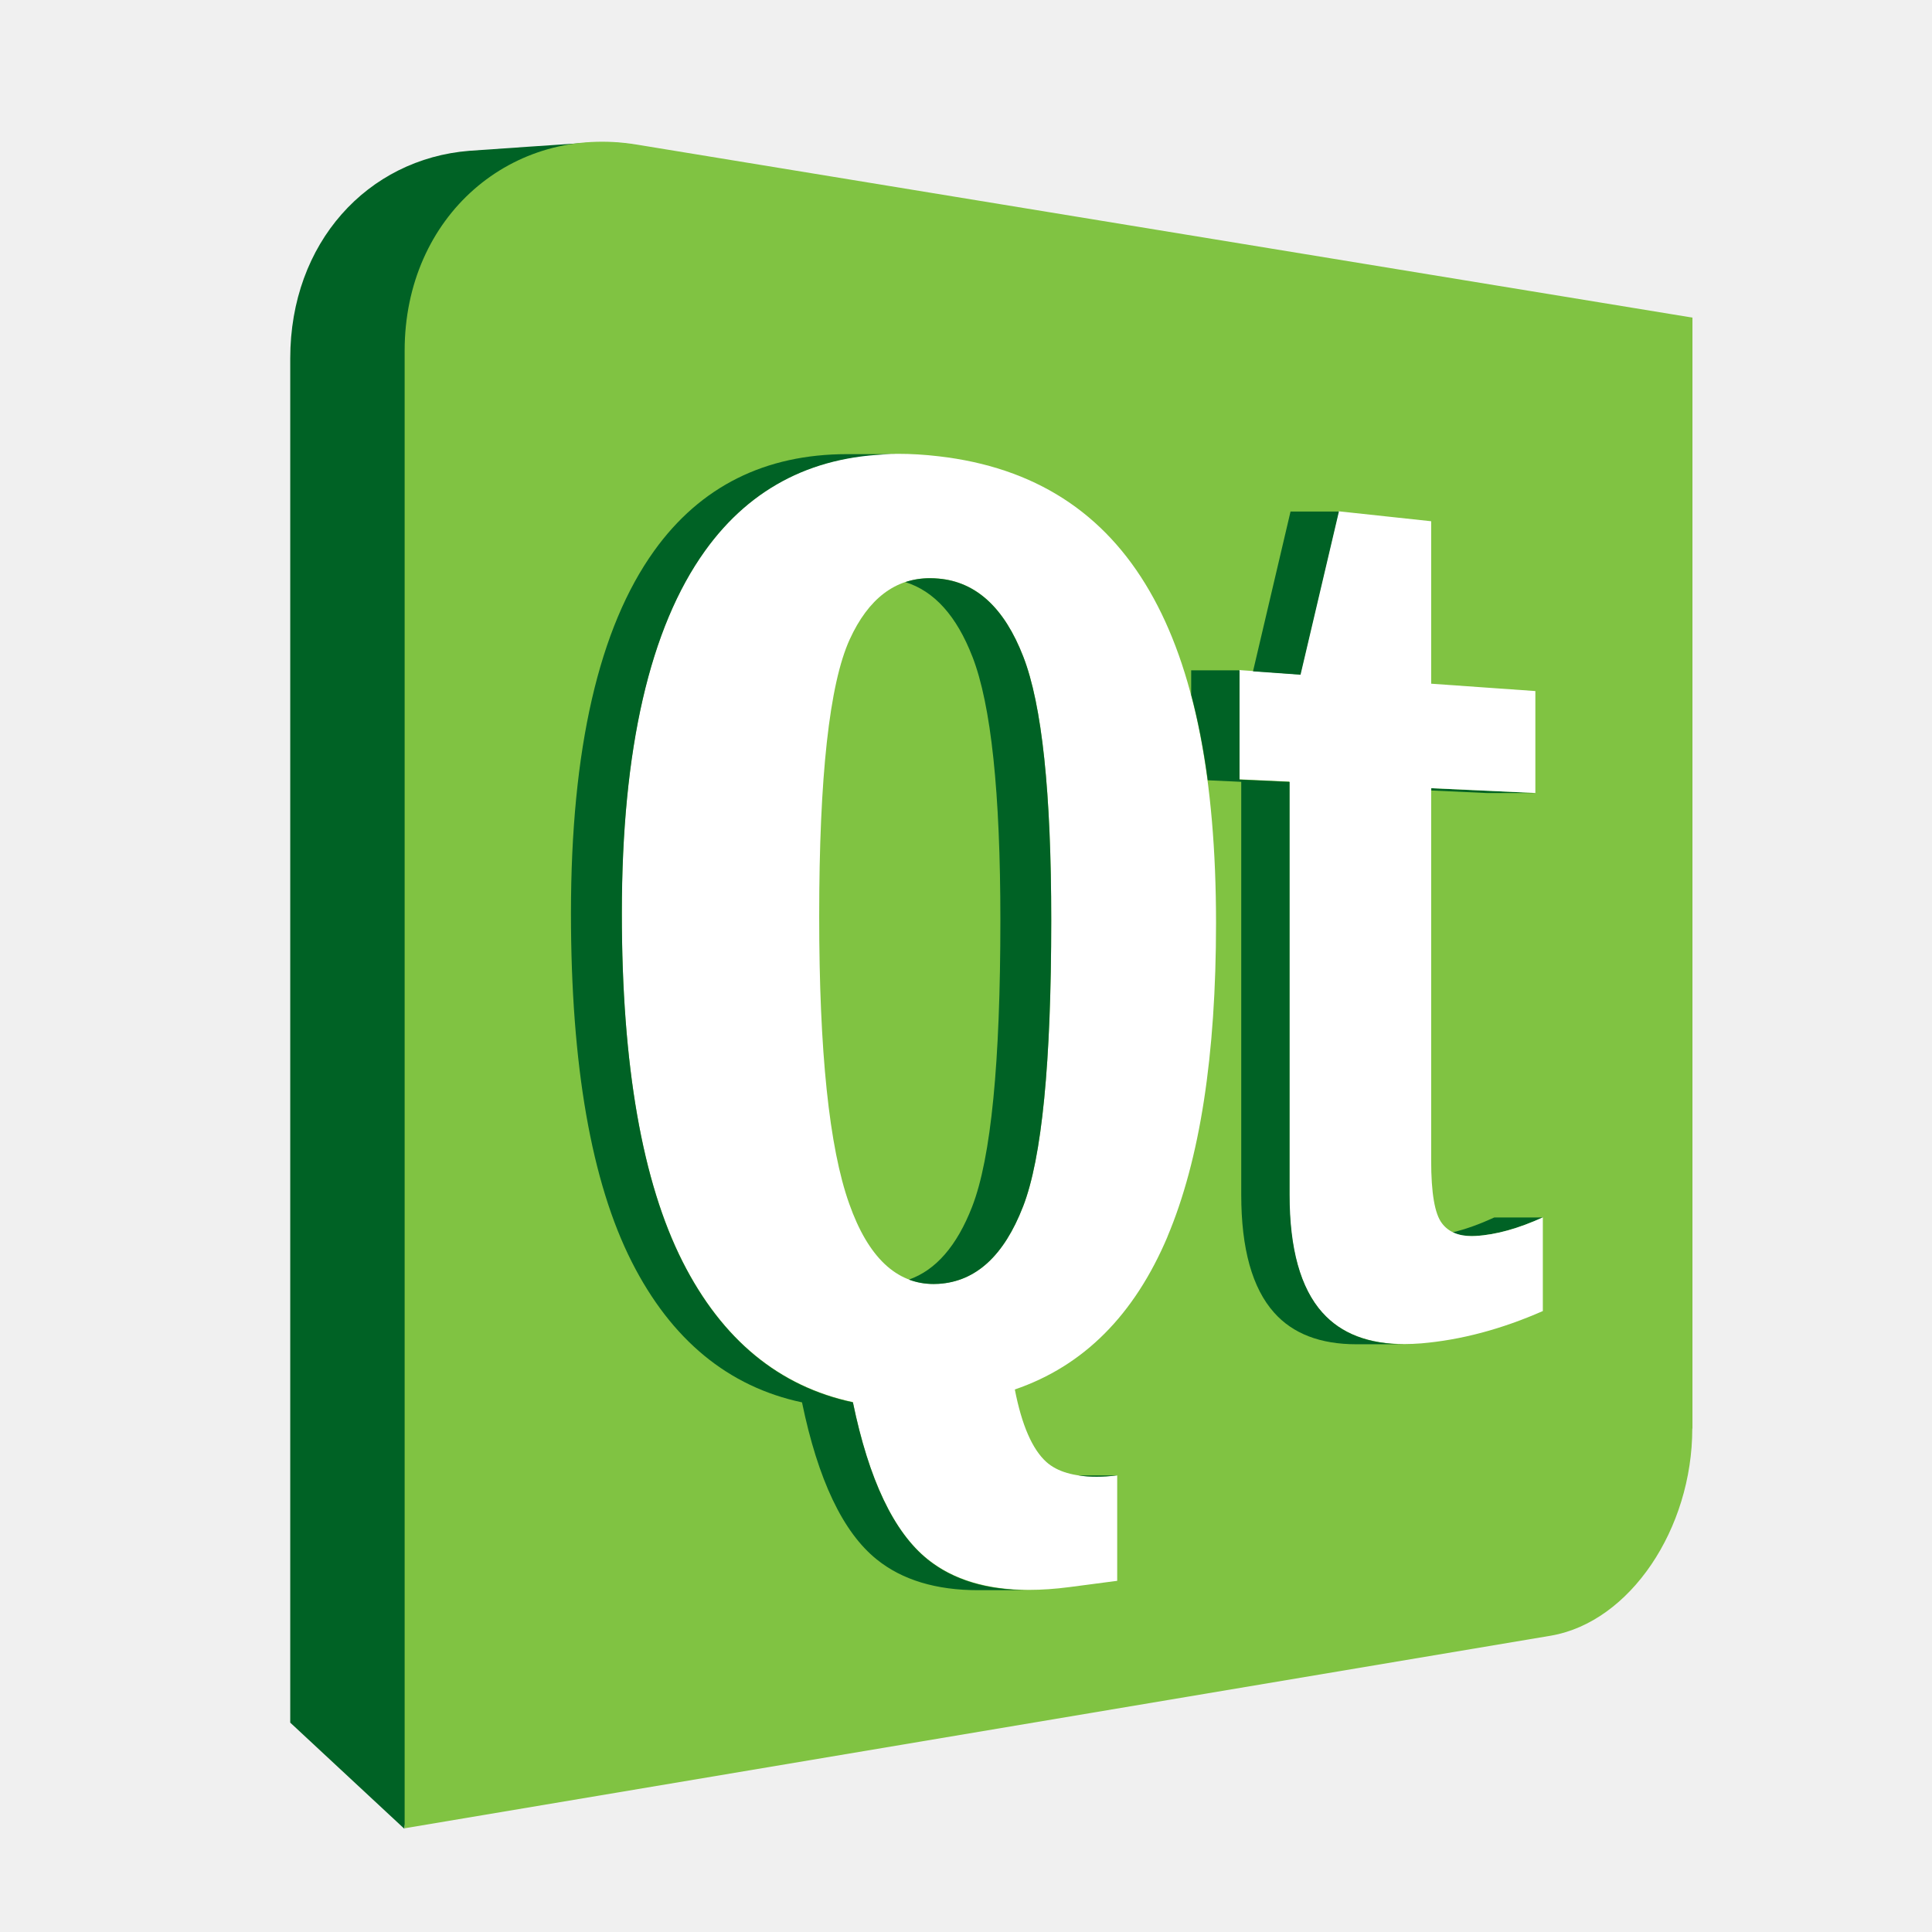
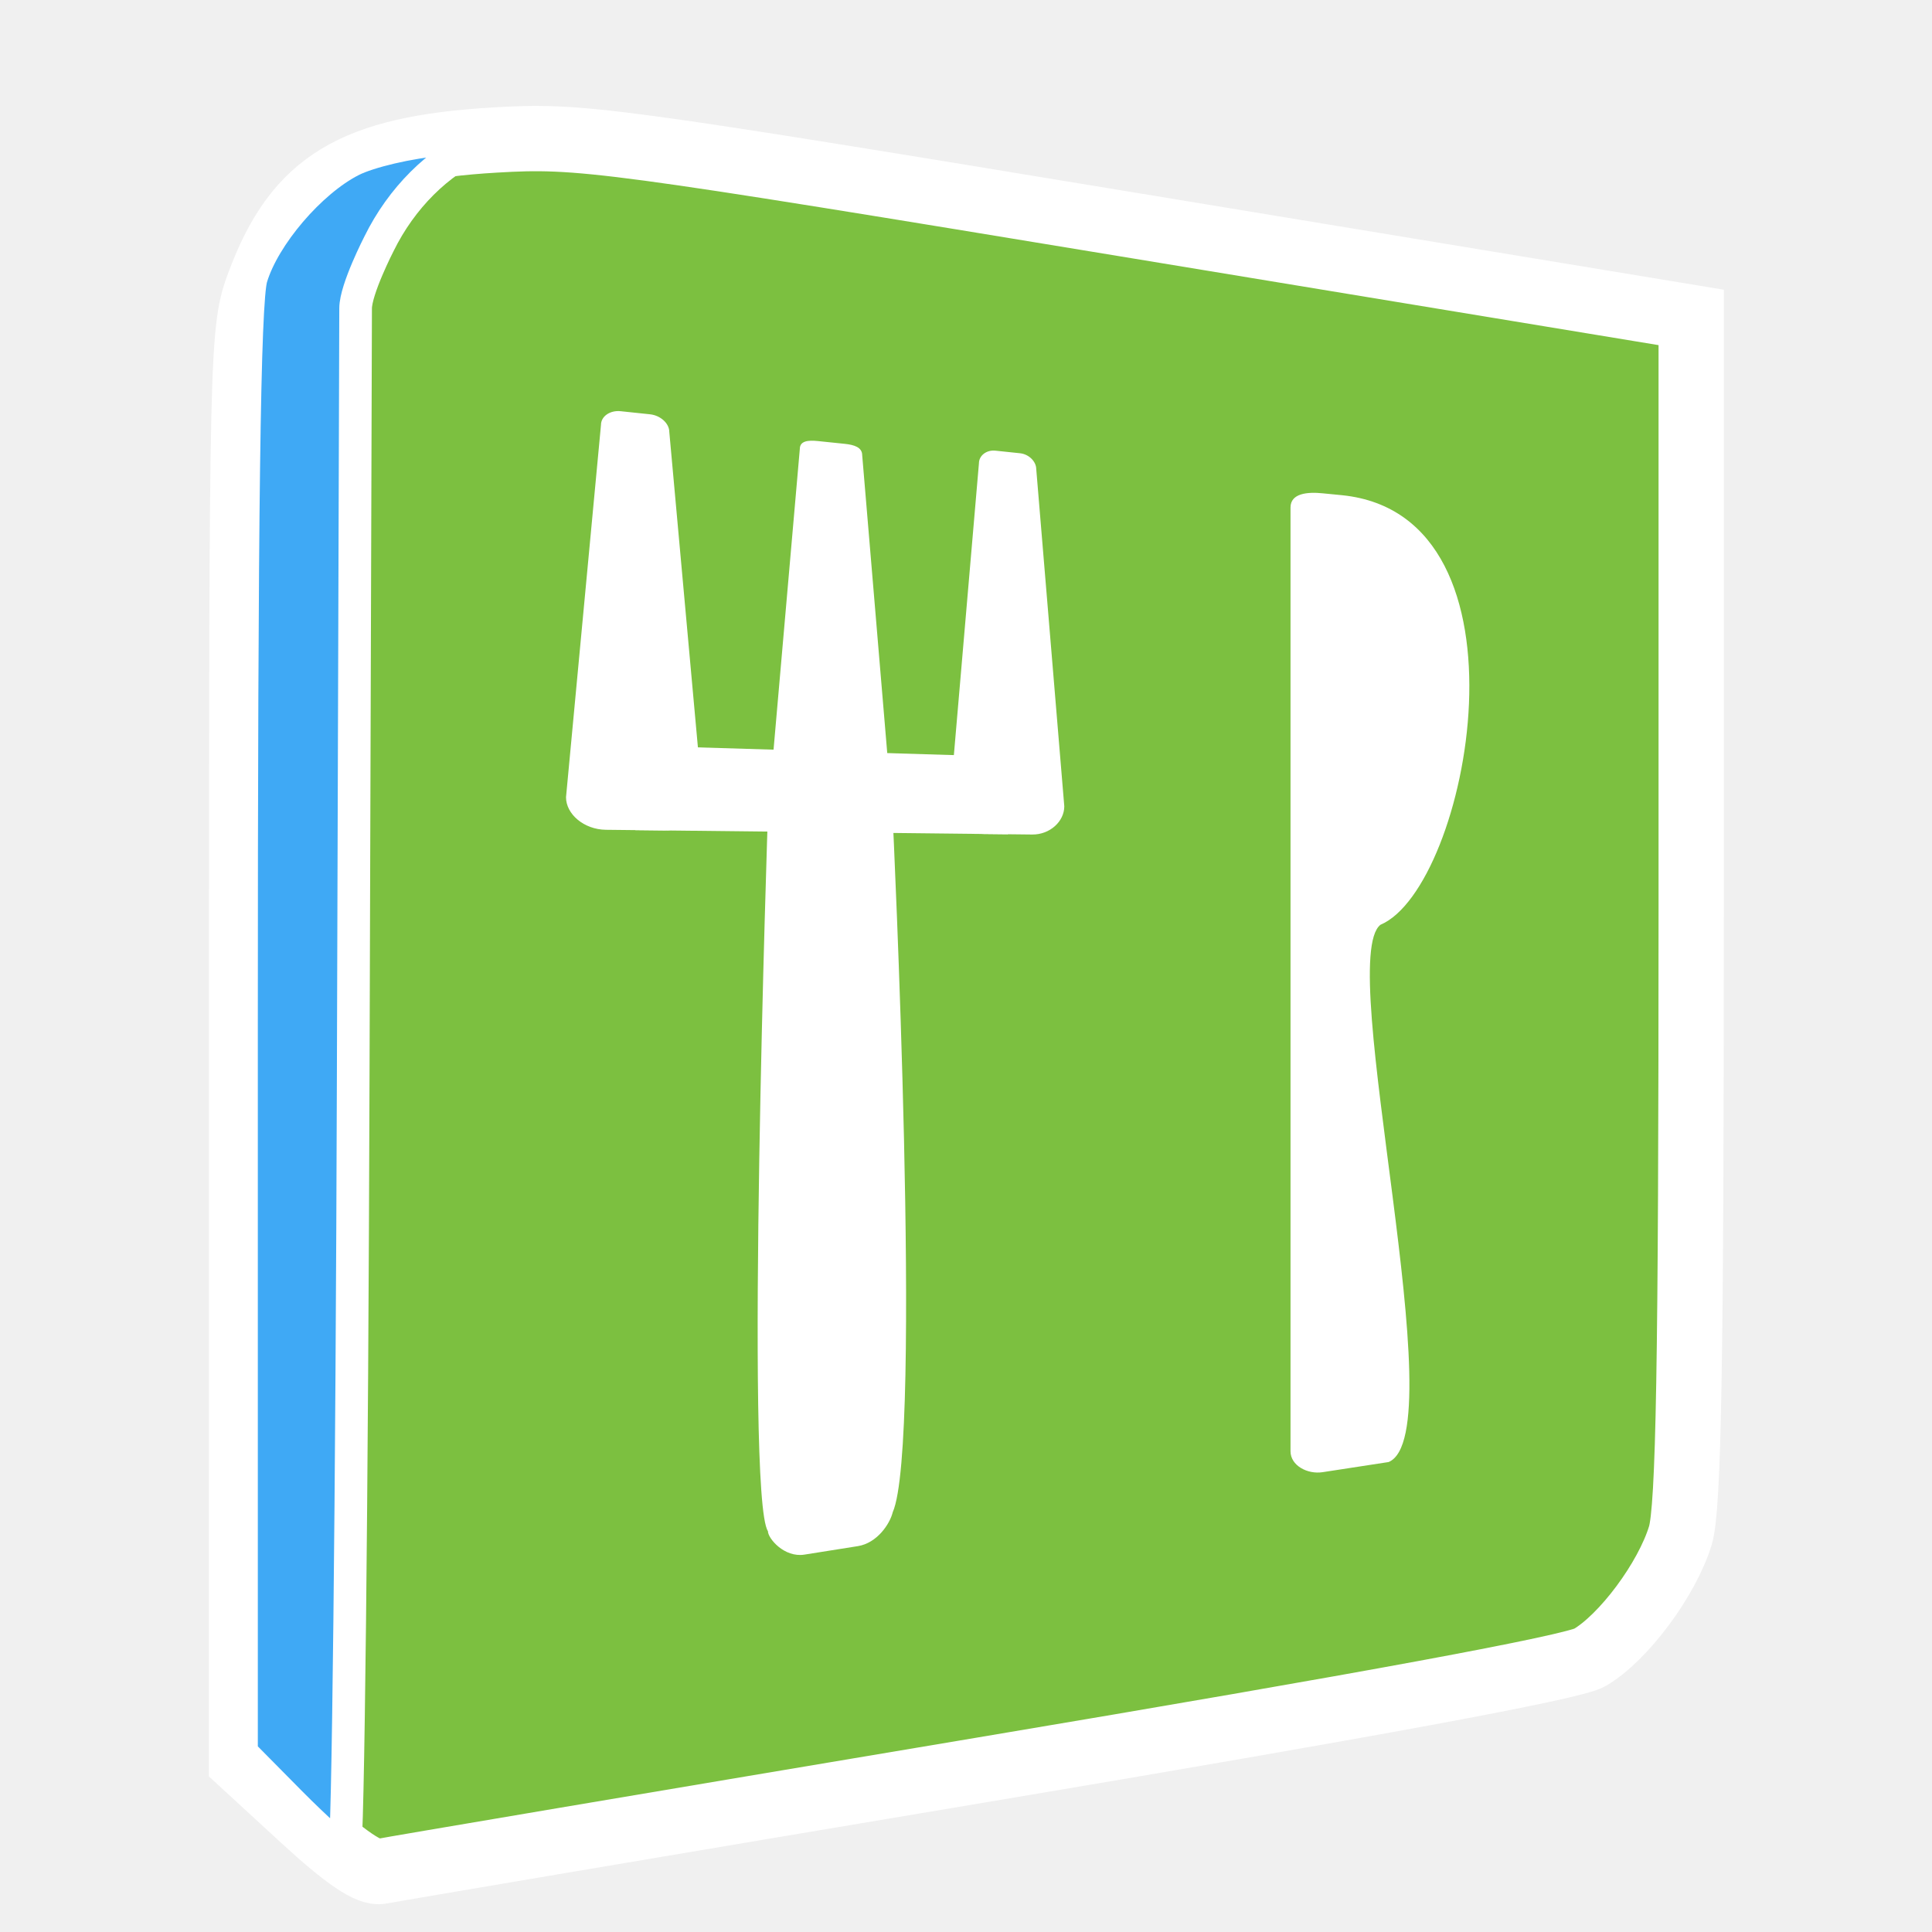
- <svg xmlns="http://www.w3.org/2000/svg" height="44px" version="1.1" viewBox="0 0 44 44" width="44px" x="0px" y="0px" id="svg2">
-   <defs id="defs16">
-     </defs>
-   <g transform="matrix(0.1830878,0,0,0.1830878,6.610095,3.23852)" id="g3">
-     <path d="M 43.09,0.359 C 40.94,0.004 38.84,-0.082 36.81,0.078 31.968,0.395 27.123,0.736 22.28,1.07 9.62,2.082 0,12.5 0,26.89 l 0,169.7 14.19,13.2 28.87,-209.42 0.03,-0.011 z" style="fill:#006225" id="path5" />
-     <path d="m 174.4,160 c 0,12.5 -7.75,24.07 -17.57,25.77 L 14.23,209.73 V 25.93 C 14.23,9.21 27.57,-2.27 43.12,0.3 l 131.3,21.52 v 138.2 z" style="fill:#80c342" id="path7" />
-     <path d="m 154.9,80.96 -12.96,-0.598 0,0.278 6.945,0.32 6.016,0 z" style="fill:#006225" id="path11" />
-     <path d="m 144.6,135.6 c 0.66,0.328 1.43,0.476 2.351,0.476 0.161,0 0.329,-0.004 0.497,-0.016 2.55,-0.148 5.32,-0.933 8.343,-2.308 h -6.015 c -1.821,0.832 -3.532,1.457 -5.176,1.848 z" style="fill:#006225" id="path13" />
-     <path id="path17" style="fill:#ffffff" d="m 91.15,132.4 c 2.351,-6.051 3.511,-17.91 3.511,-35.62 0,-15.89 -1.148,-26.82 -3.484,-32.81 -2.336,-6.027 -5.832,-9.281 -10.52,-9.691 -0.359,-0.031 -0.714,-0.051 -1.058,-0.051 -4.34,0 -7.68,2.535 -10.01,7.625 -2.52,5.543 -3.793,17.04 -3.793,34.44 0,16.82 1.238,28.75 3.734,35.75 2.356,6.672 5.879,9.976 10.5,9.976 0.207,0 0.41,-0.008 0.621,-0.019 4.633,-0.293 8.121,-3.496 10.49,-9.602 m 17.98,3.75 c -4.117,9.707 -10.39,16.06 -18.99,19 0.867,4.449 2.176,7.441 3.922,9.019 1.351,1.211 3.433,1.821 6.222,1.821 0.805,0 1.668,-0.055 2.59,-0.157 v 13.12 l -5.961,0.782 c -1.758,0.23 -3.426,0.343 -5.004,0.343 -5.218,0 -9.445,-1.265 -12.62,-3.824 -4.207,-3.379 -7.308,-9.894 -9.297,-19.54 -9.136,-1.945 -16.26,-7.754 -21.19,-17.5 -5.004,-9.902 -7.551,-24.39 -7.551,-43.34 0,-20.43 3.484,-35.51 10.34,-45.07 5.789,-8.07 13.86,-12.04 24.02,-12.04 1.629,0 3.309,0.102 5.043,0.305 11.95,1.375 20.62,7.016 26.26,16.79 5.535,9.562 8.254,23.27 8.254,41.26 0,16.48 -2,29.45 -6.043,39.02 z M 130.4,45.91 l 11.52,1.238 0,20.21 12.96,0.914 0,12.68 -12.96,-0.598 0,46.33 c 0,4.032 0.445,6.625 1.34,7.789 0.8,1.067 2.046,1.594 3.71,1.594 0.161,0 0.329,-0.004 0.497,-0.016 2.55,-0.148 5.32,-0.933 8.343,-2.308 v 11.65 c -5.136,2.258 -10.18,3.598 -15.12,4.02 -0.718,0.055 -1.41,0.086 -2.078,0.086 -4.48,0 -7.906,-1.301 -10.25,-3.934 -2.73,-3.051 -4.09,-7.949 -4.09,-14.67 V 79.535 L 118.046,79.25 V 65.66 l 7.586,0.547 4.773,-20.3 z" />
-     <path d="m 100.3,166 c 0.809,0 1.672,-0.055 2.59,-0.157 H 98.054 C 98.73,165.949 99.507,166 100.3,166 z" style="fill:#006225" id="path19" />
-     <path id="path21" style="fill:#006225" d="m 84.85,63.98 c 2.336,5.997 3.484,16.92 3.484,32.81 0,17.7 -1.16,29.57 -3.512,35.62 -1.894,4.879 -4.527,7.902 -7.863,9.07 0.965,0.368 1.992,0.551 3.078,0.551 0.207,0 0.41,-0.008 0.621,-0.019 4.633,-0.293 8.121,-3.496 10.49,-9.602 2.351,-6.051 3.511,-17.91 3.511,-35.62 0,-15.89 -1.148,-26.82 -3.484,-32.81 -2.336,-6.027 -5.832,-9.281 -10.52,-9.691 -0.359,-0.031 -0.714,-0.051 -1.058,-0.051 -1.09,0 -2.117,0.16 -3.082,0.481 h -0.004 c 3.601,1.121 6.379,4.215 8.336,9.261 z m -2.344,114.3 c -0.113,-0.05 -0.227,-0.105 -0.336,-0.16 -0.012,-0.004 -0.023,-0.012 -0.035,-0.015 -0.102,-0.051 -0.207,-0.106 -0.309,-0.157 -0.019,-0.011 -0.039,-0.019 -0.058,-0.031 -0.09,-0.051 -0.184,-0.098 -0.278,-0.148 -0.027,-0.016 -0.054,-0.036 -0.086,-0.051 -0.082,-0.043 -0.164,-0.09 -0.242,-0.137 -0.039,-0.023 -0.078,-0.047 -0.113,-0.07 -0.07,-0.039 -0.145,-0.082 -0.215,-0.125 -0.047,-0.031 -0.094,-0.059 -0.14,-0.09 -0.059,-0.039 -0.118,-0.074 -0.176,-0.113 -0.059,-0.039 -0.114,-0.075 -0.168,-0.114 -0.051,-0.031 -0.102,-0.066 -0.149,-0.097 -0.066,-0.047 -0.132,-0.094 -0.195,-0.137 -0.039,-0.027 -0.078,-0.055 -0.113,-0.082 -0.078,-0.055 -0.153,-0.113 -0.231,-0.172 -0.023,-0.016 -0.05,-0.035 -0.078,-0.055 -0.098,-0.078 -0.199,-0.156 -0.297,-0.234 -4.207,-3.379 -7.308,-9.894 -9.297,-19.54 -9.136,-1.945 -16.26,-7.754 -21.19,-17.5 -5.004,-9.902 -7.551,-24.39 -7.551,-43.34 0,-20.43 3.484,-35.51 10.34,-45.07 5.789,-8.07 13.86,-12.04 24.02,-12.04 h -6.351 c -10.15,0.008 -18.22,3.977 -24,12.04 -6.855,9.563 -10.34,24.64 -10.34,45.07 0,18.95 2.547,33.44 7.551,43.34 4.934,9.75 12.05,15.56 21.19,17.5 1.989,9.641 5.09,16.16 9.297,19.54 3.176,2.559 7.403,3.824 12.62,3.824 0.098,0 0.199,0 0.297,-0.004 h 5.539 c -3.406,-0.05 -6.383,-0.66 -8.906,-1.828 L 82.498,178.28 z M 128.4,145.6 c -2.73,-3.051 -4.09,-7.949 -4.09,-14.67 V 79.57 l -6.226,-0.285 v -13.59 h -6.016 v 3.035 c 0.871,3.273 1.555,6.82 2.063,10.64 l 4.164,0.192 v 51.36 c 0,6.723 1.367,11.62 4.09,14.67 2.343,2.633 5.765,3.934 10.25,3.934 h 6.015 c -4.48,0 -7.906,-1.301 -10.25,-3.934 z m 2.043,-99.66 -6.016,0 -4.668,19.88 5.911,0.422 4.773,-20.3 z" />
+ <svg xmlns="http://www.w3.org/2000/svg" version="1.1" baseProfile="tiny" id="Layer_1" x="0px" y="0px" width="128px" height="128px" viewBox="0 0 128 128" xml:space="preserve">
+   <g>
+     <circle fill-rule="evenodd" fill="#666666" cx="1668.683" cy="943.298" r="3.683" />
+     <path fill-rule="evenodd" fill="#666666" d="M1693.619,947.5h8.608c0-21-16.728-37.728-37.728-37.728v8.608   C1680.5,918.381,1693.619,931.5,1693.619,947.5z" />
+     <path fill-rule="evenodd" fill="#666666" d="M1677.924,947.5h7.386c0-12-8.81-20.81-20.81-20.81v7.386   C1672.5,934.076,1677.924,939.5,1677.924,947.5z" />
+   </g>
+   <path id="path2400" fill="#7CC040" stroke="#FFFFFF" stroke-width="4.326" stroke-miterlimit="10" d="M20.066,120.479L16,116.739  l0.006-47.434c0.007-46.826,0.023-47.475,1.184-50.581c2.484-6.641,6.219-8.899,15.621-9.448c5.638-0.33,7.383-0.095,42.556,5.705  l36.679,6.049v39.176c0,30.181-0.166,39.715-0.718,41.529c-0.879,2.894-3.768,6.778-6.012,8.083  c-1.113,0.647-14.594,3.137-40.309,7.449c-21.249,3.563-39.142,6.586-39.755,6.715C24.465,124.146,22.923,123.105,20.066,120.479z" />
+   <path id="path2398" fill="#3FA9F5" stroke="#FFFFFF" stroke-width="2.163" stroke-miterlimit="10" d="M19.202,119.385L16,116.146  V68.353c0-34.65,0.179-48.389,0.65-49.962c0.828-2.767,3.905-6.37,6.624-7.756c1.162-0.593,3.843-1.221,5.958-1.394  c2.844-0.232,3.511-0.168,2.56,0.25c-2.77,1.216-5.194,3.631-6.68,6.656c0,0-1.549,3.01-1.552,4.284  c-0.004,1.276-0.158,50.536-0.158,50.536c-0.085,28.41-0.344,51.654-0.577,51.654C22.594,122.619,20.964,121.164,19.202,119.385z" />
+   <g>
+     <g>
+       <path fill="#FFFFFF" d="M59.146,100.188c-0.187,0.771-1.031,2.045-2.313,2.248l-3.543,0.562c-1.328,0.21-2.413-1.072-2.413-1.556    c-1.529-2.287,0-47.507,0-47.507l2.113-24.19c0-0.532,0.536-0.592,1.194-0.524l1.771,0.183c0.647,0.066,1.168,0.234,1.168,0.758    l2.023,24.053C59.146,54.215,61.139,95.68,59.146,100.188z" />
+       <g>
+         <path fill="#FFFFFF" d="M43.063,27.448l-1.939-0.204c-0.721-0.076-1.307,0.349-1.307,0.905L37.5,52.818     c0,1.121,1.19,2.142,2.645,2.158l3.878,0.043c1.403,0.015,2.53-0.95,2.53-2.037l-2.211-24.374     C44.341,28.062,43.771,27.522,43.063,27.448z" />
+         <path fill="#FFFFFF" d="M68.654,31.083c0-0.501-0.48-0.991-1.074-1.054l-1.628-0.171c-0.604-0.063-1.095,0.33-1.095,0.839     l-1.94,22.584c0,1.025,0.996,1.958,2.214,1.972l3.254,0.036c1.18,0.013,2.127-0.873,2.127-1.87L68.654,31.083z" />
+       </g>
+       <path fill="#FFFFFF" d="M91.999,96.864l-4.362,0.67c-1.022,0.162-2.137-0.445-2.137-1.383v-62.53c0-0.939,1.117-1.042,2.14-0.937    l1.287,0.126c13.165,1.357,8.381,25.982,2.532,28.459C88.426,63.617,96.45,95.005,91.999,96.864z" />
+     </g>
+     <polygon fill="#FFFFFF" points="42.097,54.998 66.769,55.271 66.769,50.136 42.097,49.391  " />
  </g>
</svg>
